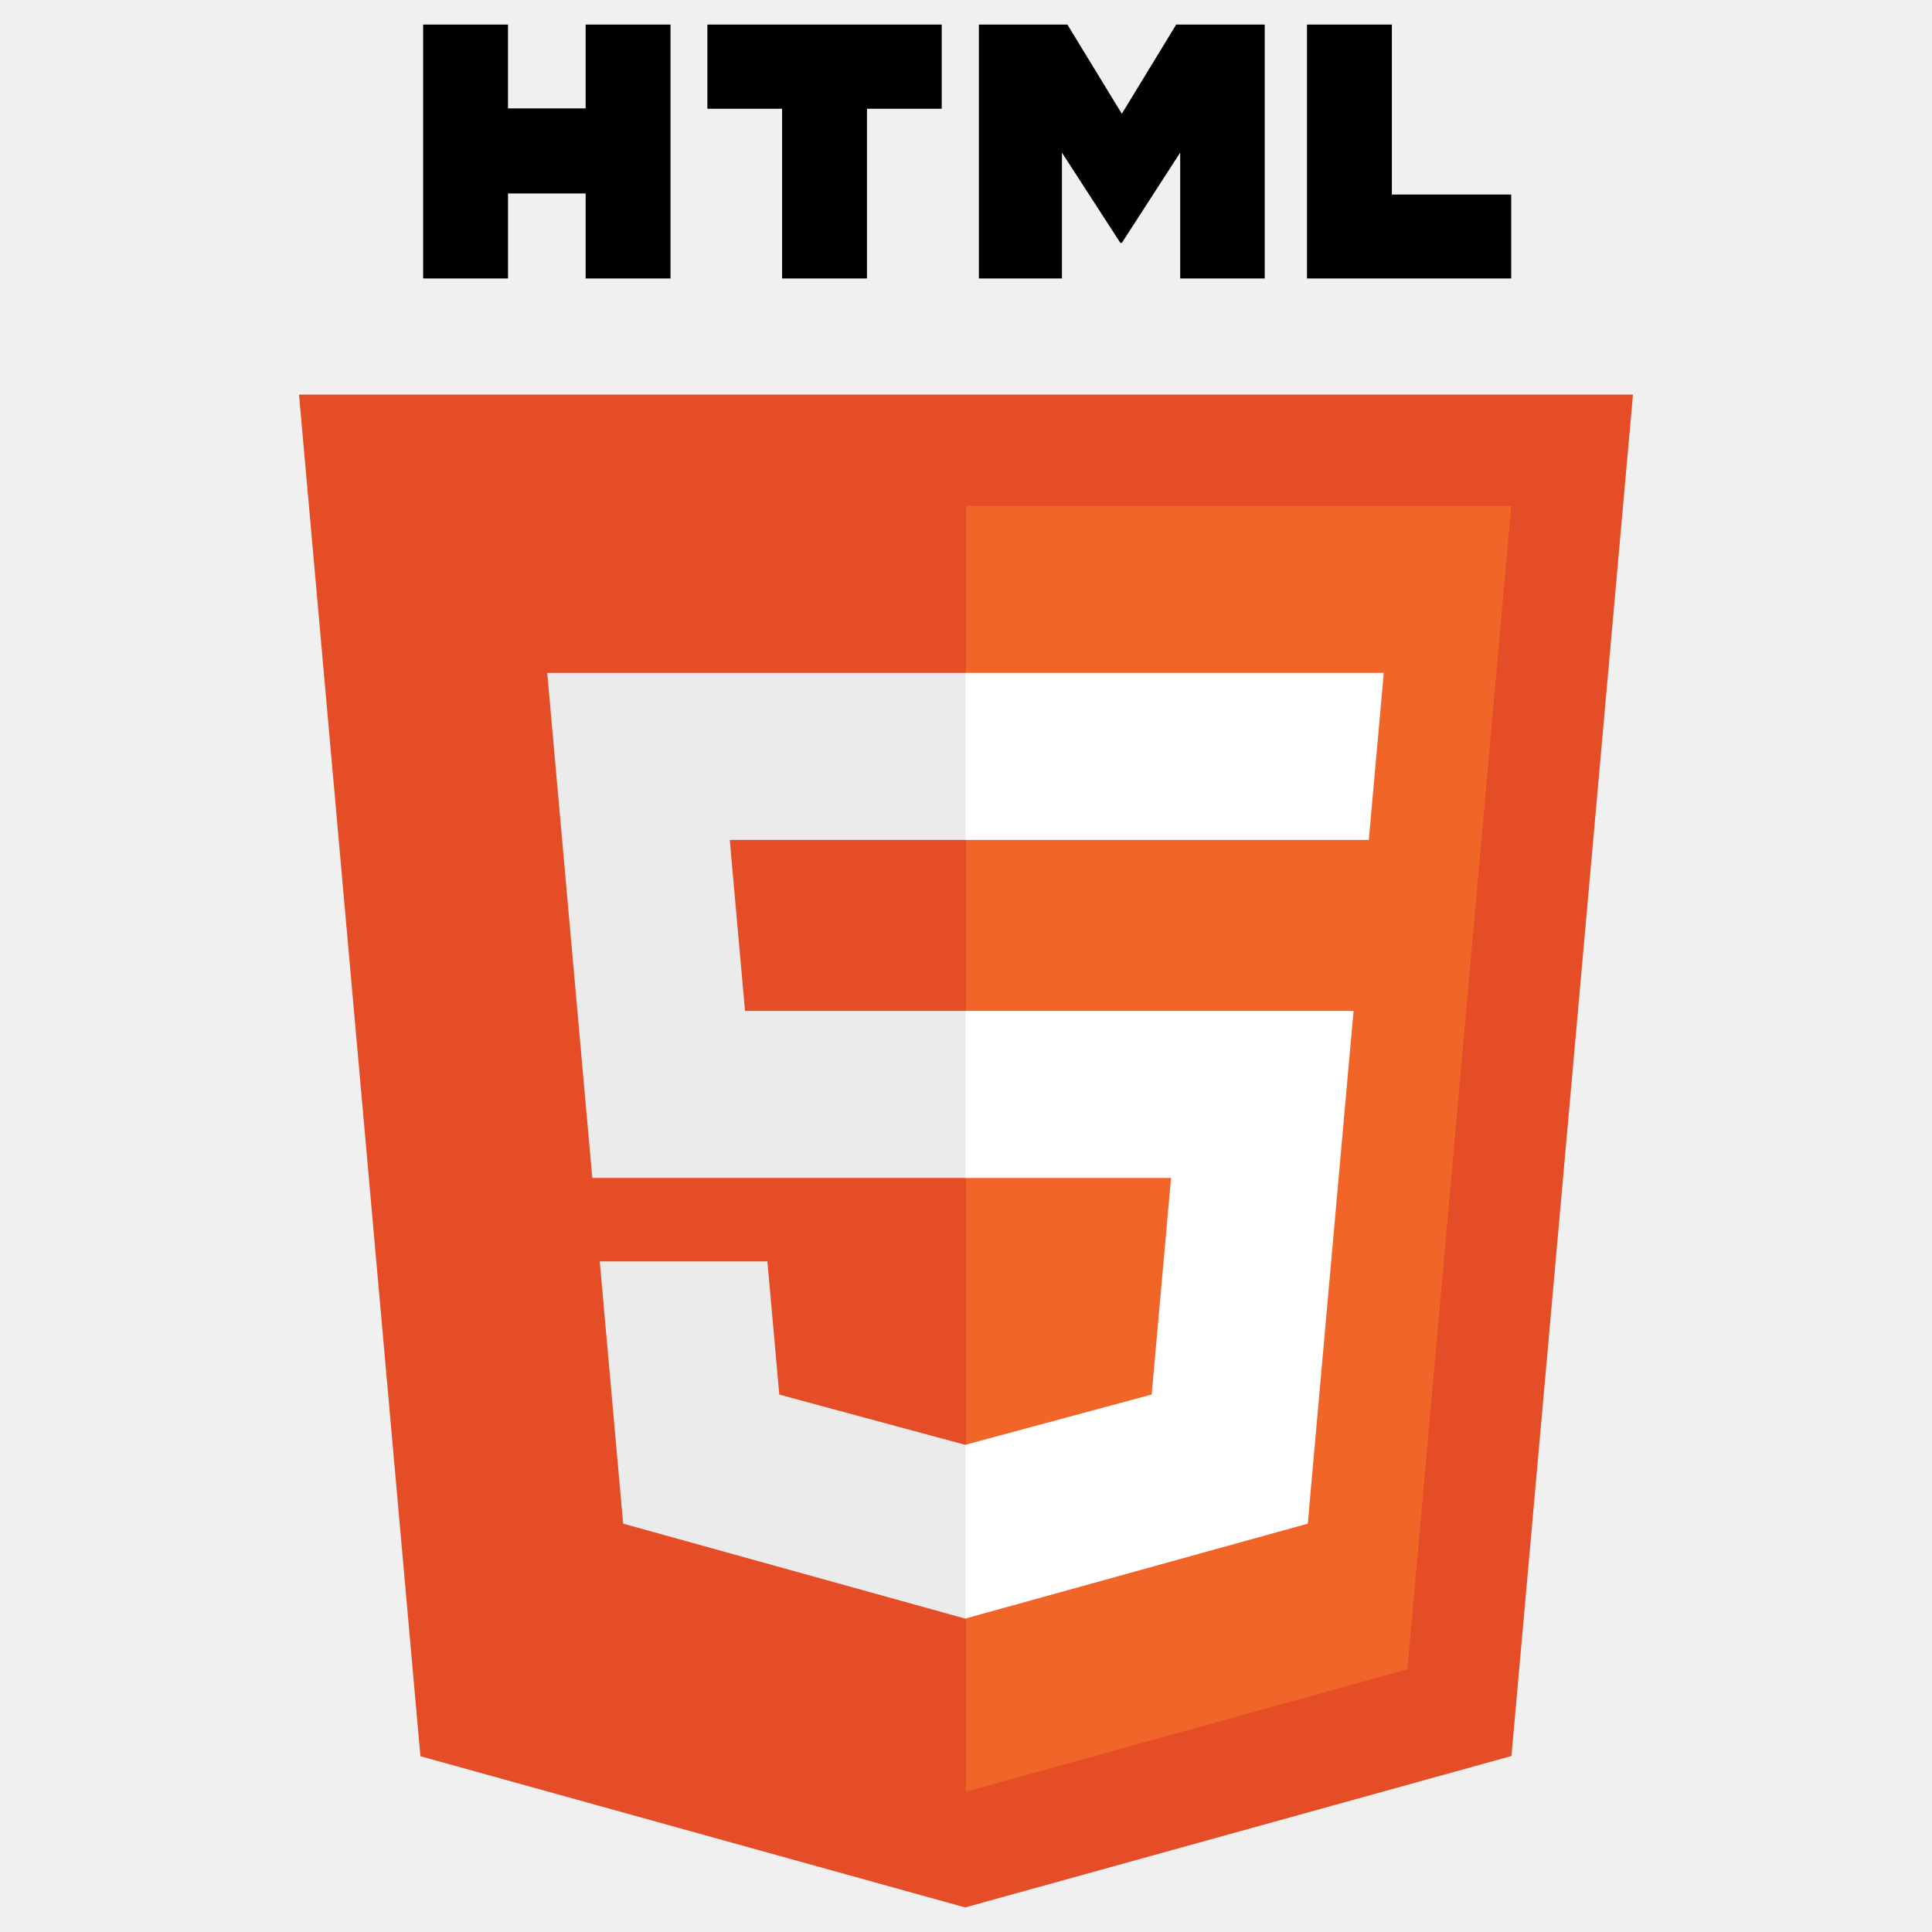
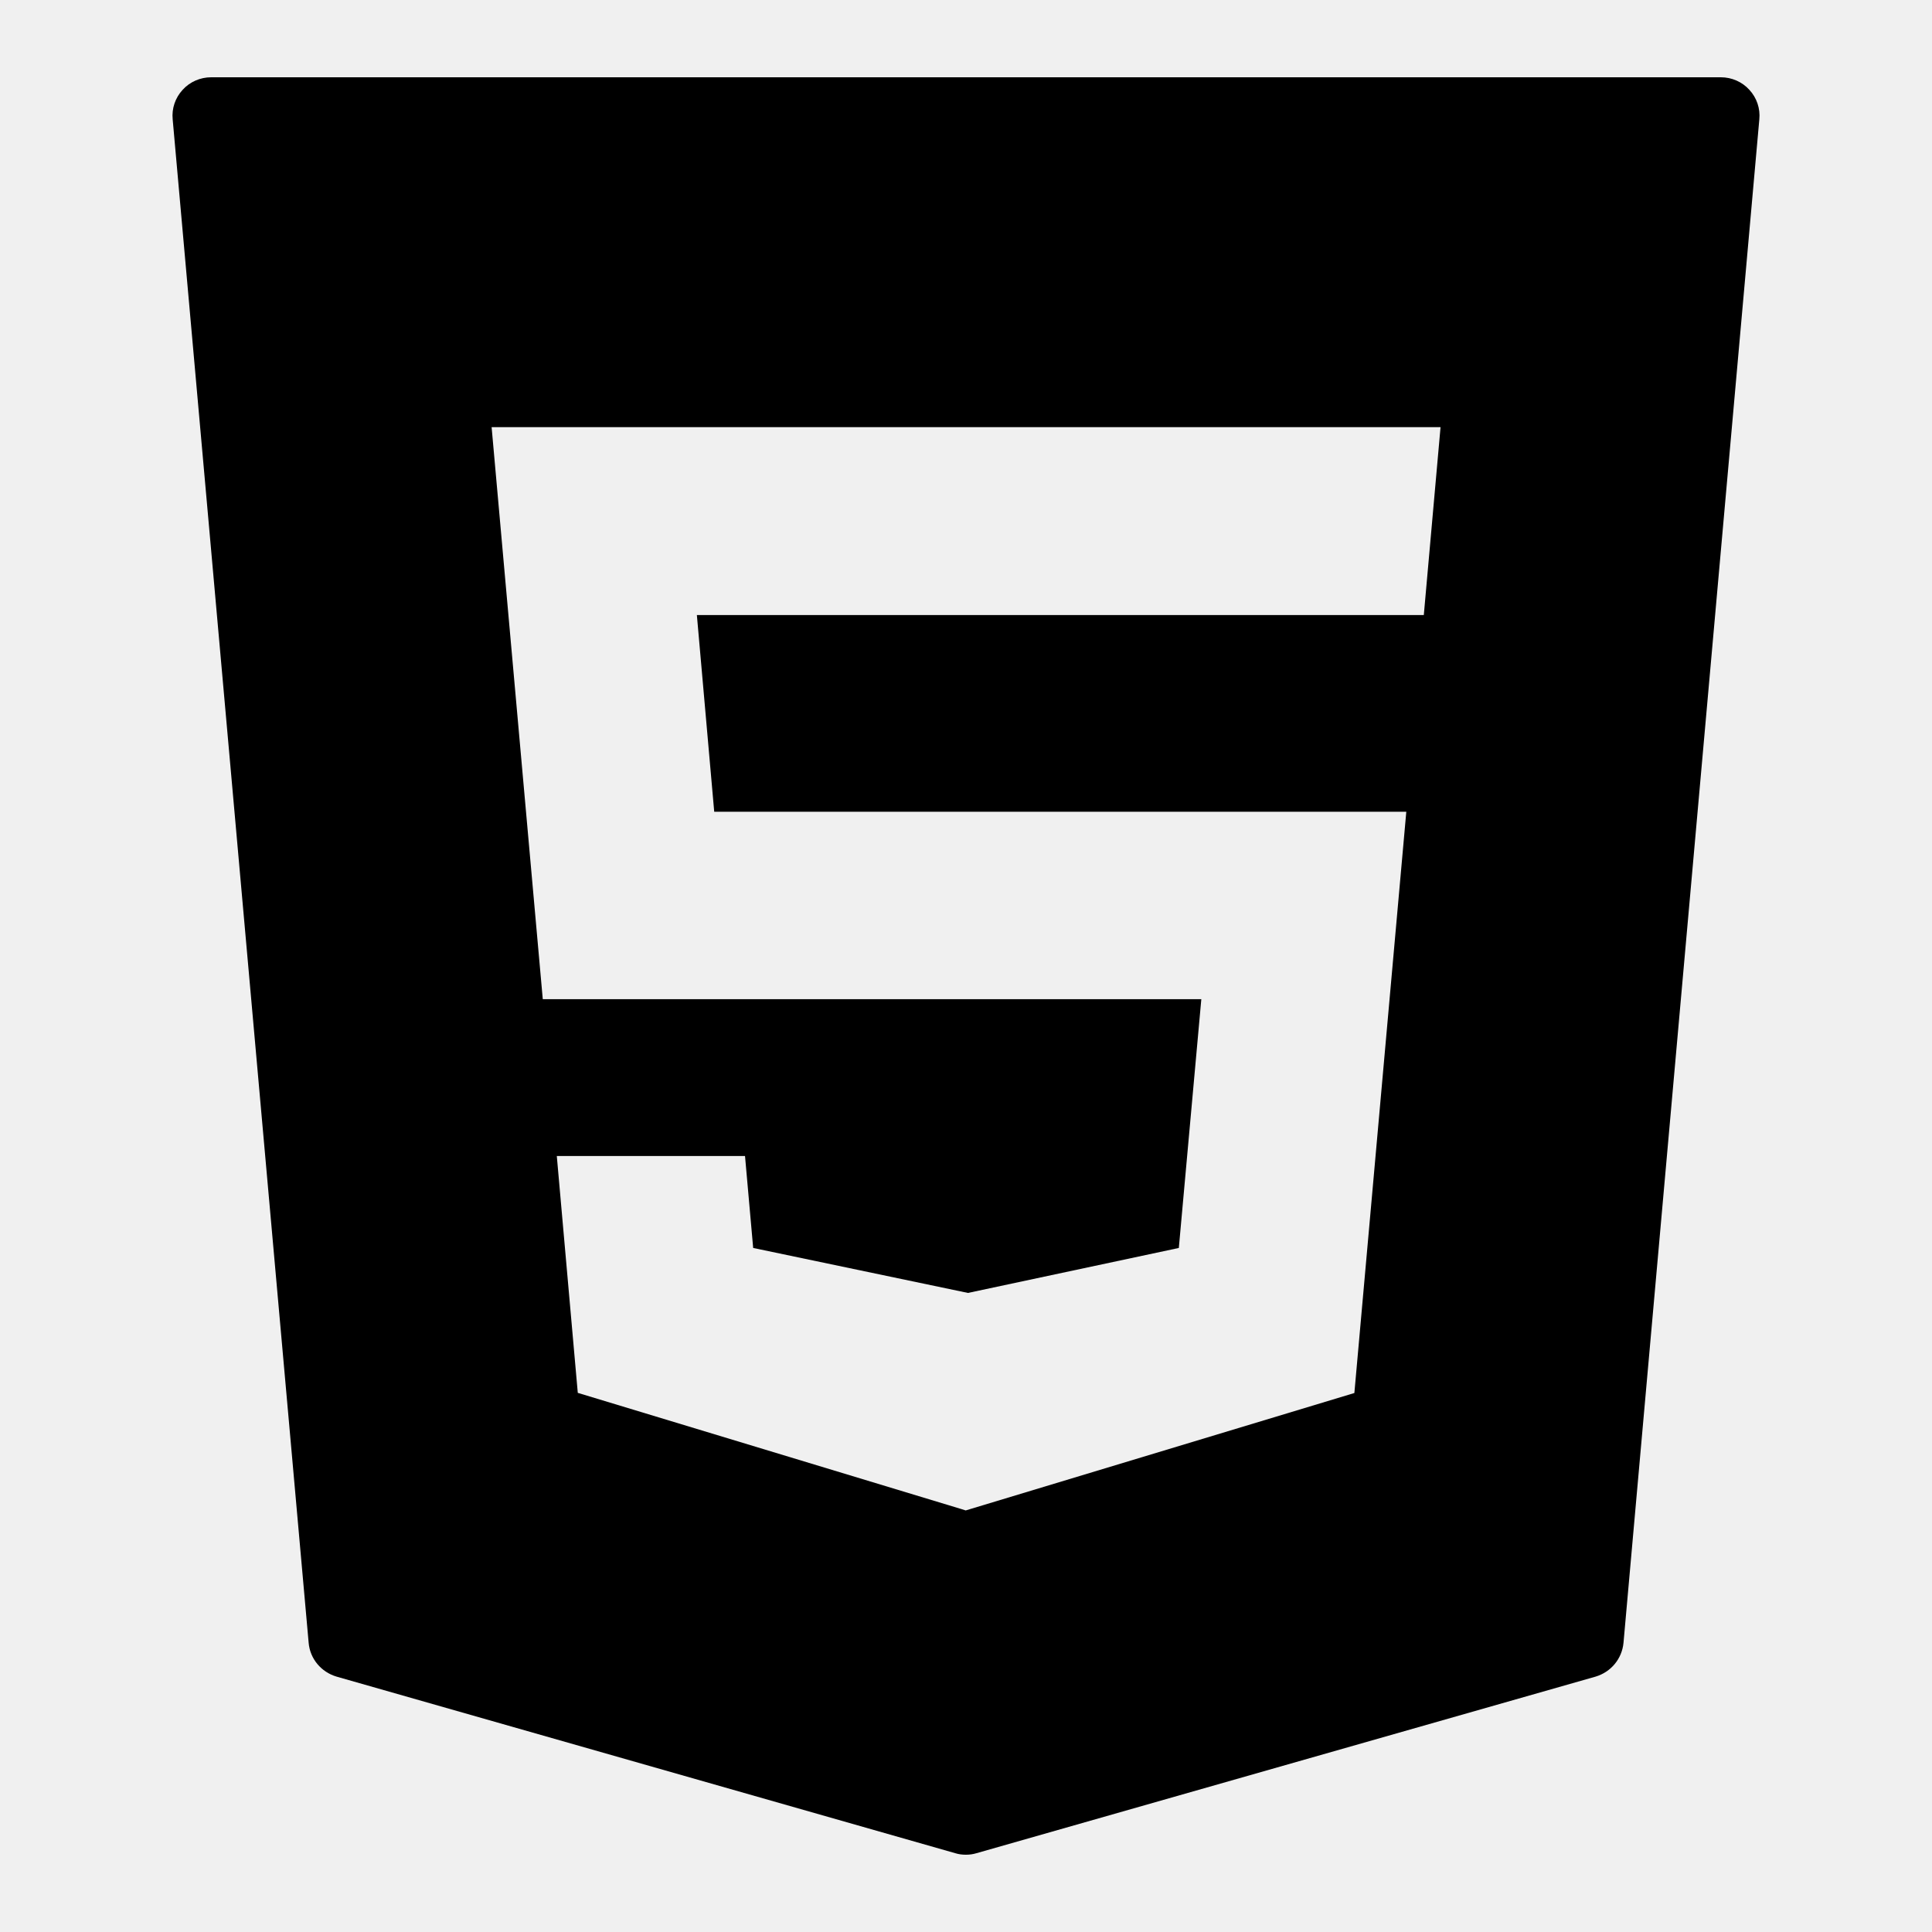
- <svg xmlns="http://www.w3.org/2000/svg" viewBox="0 0 128 128">
-   <path fill="#E44D26" d="M27.854 116.354l-8.043-90.211h88.378l-8.051 90.197-36.192 10.033z" />
-   <path fill="#F16529" d="M64 118.704l29.244-8.108 6.881-77.076H64z" />
-   <path fill="#EBEBEB" d="M64 66.978H49.359l-1.01-11.331H64V44.583H36.257l.264 2.969 2.72 30.489H64zm0 28.733l-.049.013-12.321-3.328-.788-8.823H39.735l1.55 17.372 22.664 6.292.051-.015z" />
-   <path d="M28.034 1.627h5.622v5.556H38.8V1.627h5.623v16.822H38.8v-5.633h-5.143v5.633h-5.623V1.627zm23.782 5.579h-4.95V1.627h15.525v5.579h-4.952v11.243h-5.623V7.206zm13.039-5.579h5.862l3.607 5.911 3.603-5.911h5.865v16.822h-5.601v-8.338l-3.867 5.981h-.098l-3.87-5.981v8.338h-5.502V1.627zm21.736 0h5.624v11.262h7.907v5.561H86.591V1.627z" />
-   <path fill="#fff" d="M63.962 66.978v11.063h13.624L76.302 92.39l-12.34 3.331v11.51l22.682-6.286.166-1.87 2.6-29.127.27-2.97h-2.982zm0-22.395v11.064h26.725l.221-2.487.505-5.608.265-2.969z" />
+ <svg xmlns="http://www.w3.org/2000/svg" viewBox="0 0 50 50" width="100px" height="100px">
+   <path d="M 45.273 2.324 C 45.086 2.117 44.816 2 44.535 2 L 5.465 2 C 5.184 2 4.914 2.117 4.727 2.324 C 4.535 2.531 4.441 2.809 4.469 3.09 L 7.988 42.516 C 8.023 42.93 8.312 43.273 8.711 43.391 L 24.723 47.961 C 24.809 47.988 24.902 48 24.996 48 C 25.09 48 25.18 47.988 25.27 47.961 L 41.293 43.391 C 41.691 43.273 41.977 42.93 42.016 42.516 L 45.531 3.09 C 45.559 2.809 45.465 2.531 45.273 2.324 Z M 36.848 15.918 L 18.035 15.918 L 18.484 21.008 L 36.395 21.008 L 35.051 36.051 L 24.992 39.09 L 24.895 39.059 L 14.953 36.047 L 14.41 29.918 L 19.281 29.918 L 19.492 32.297 L 25.051 33.461 L 30.508 32.297 L 31.09 25.859 L 14.047 25.859 L 12.723 11.055 L 37.281 11.055 Z" />
</svg>
